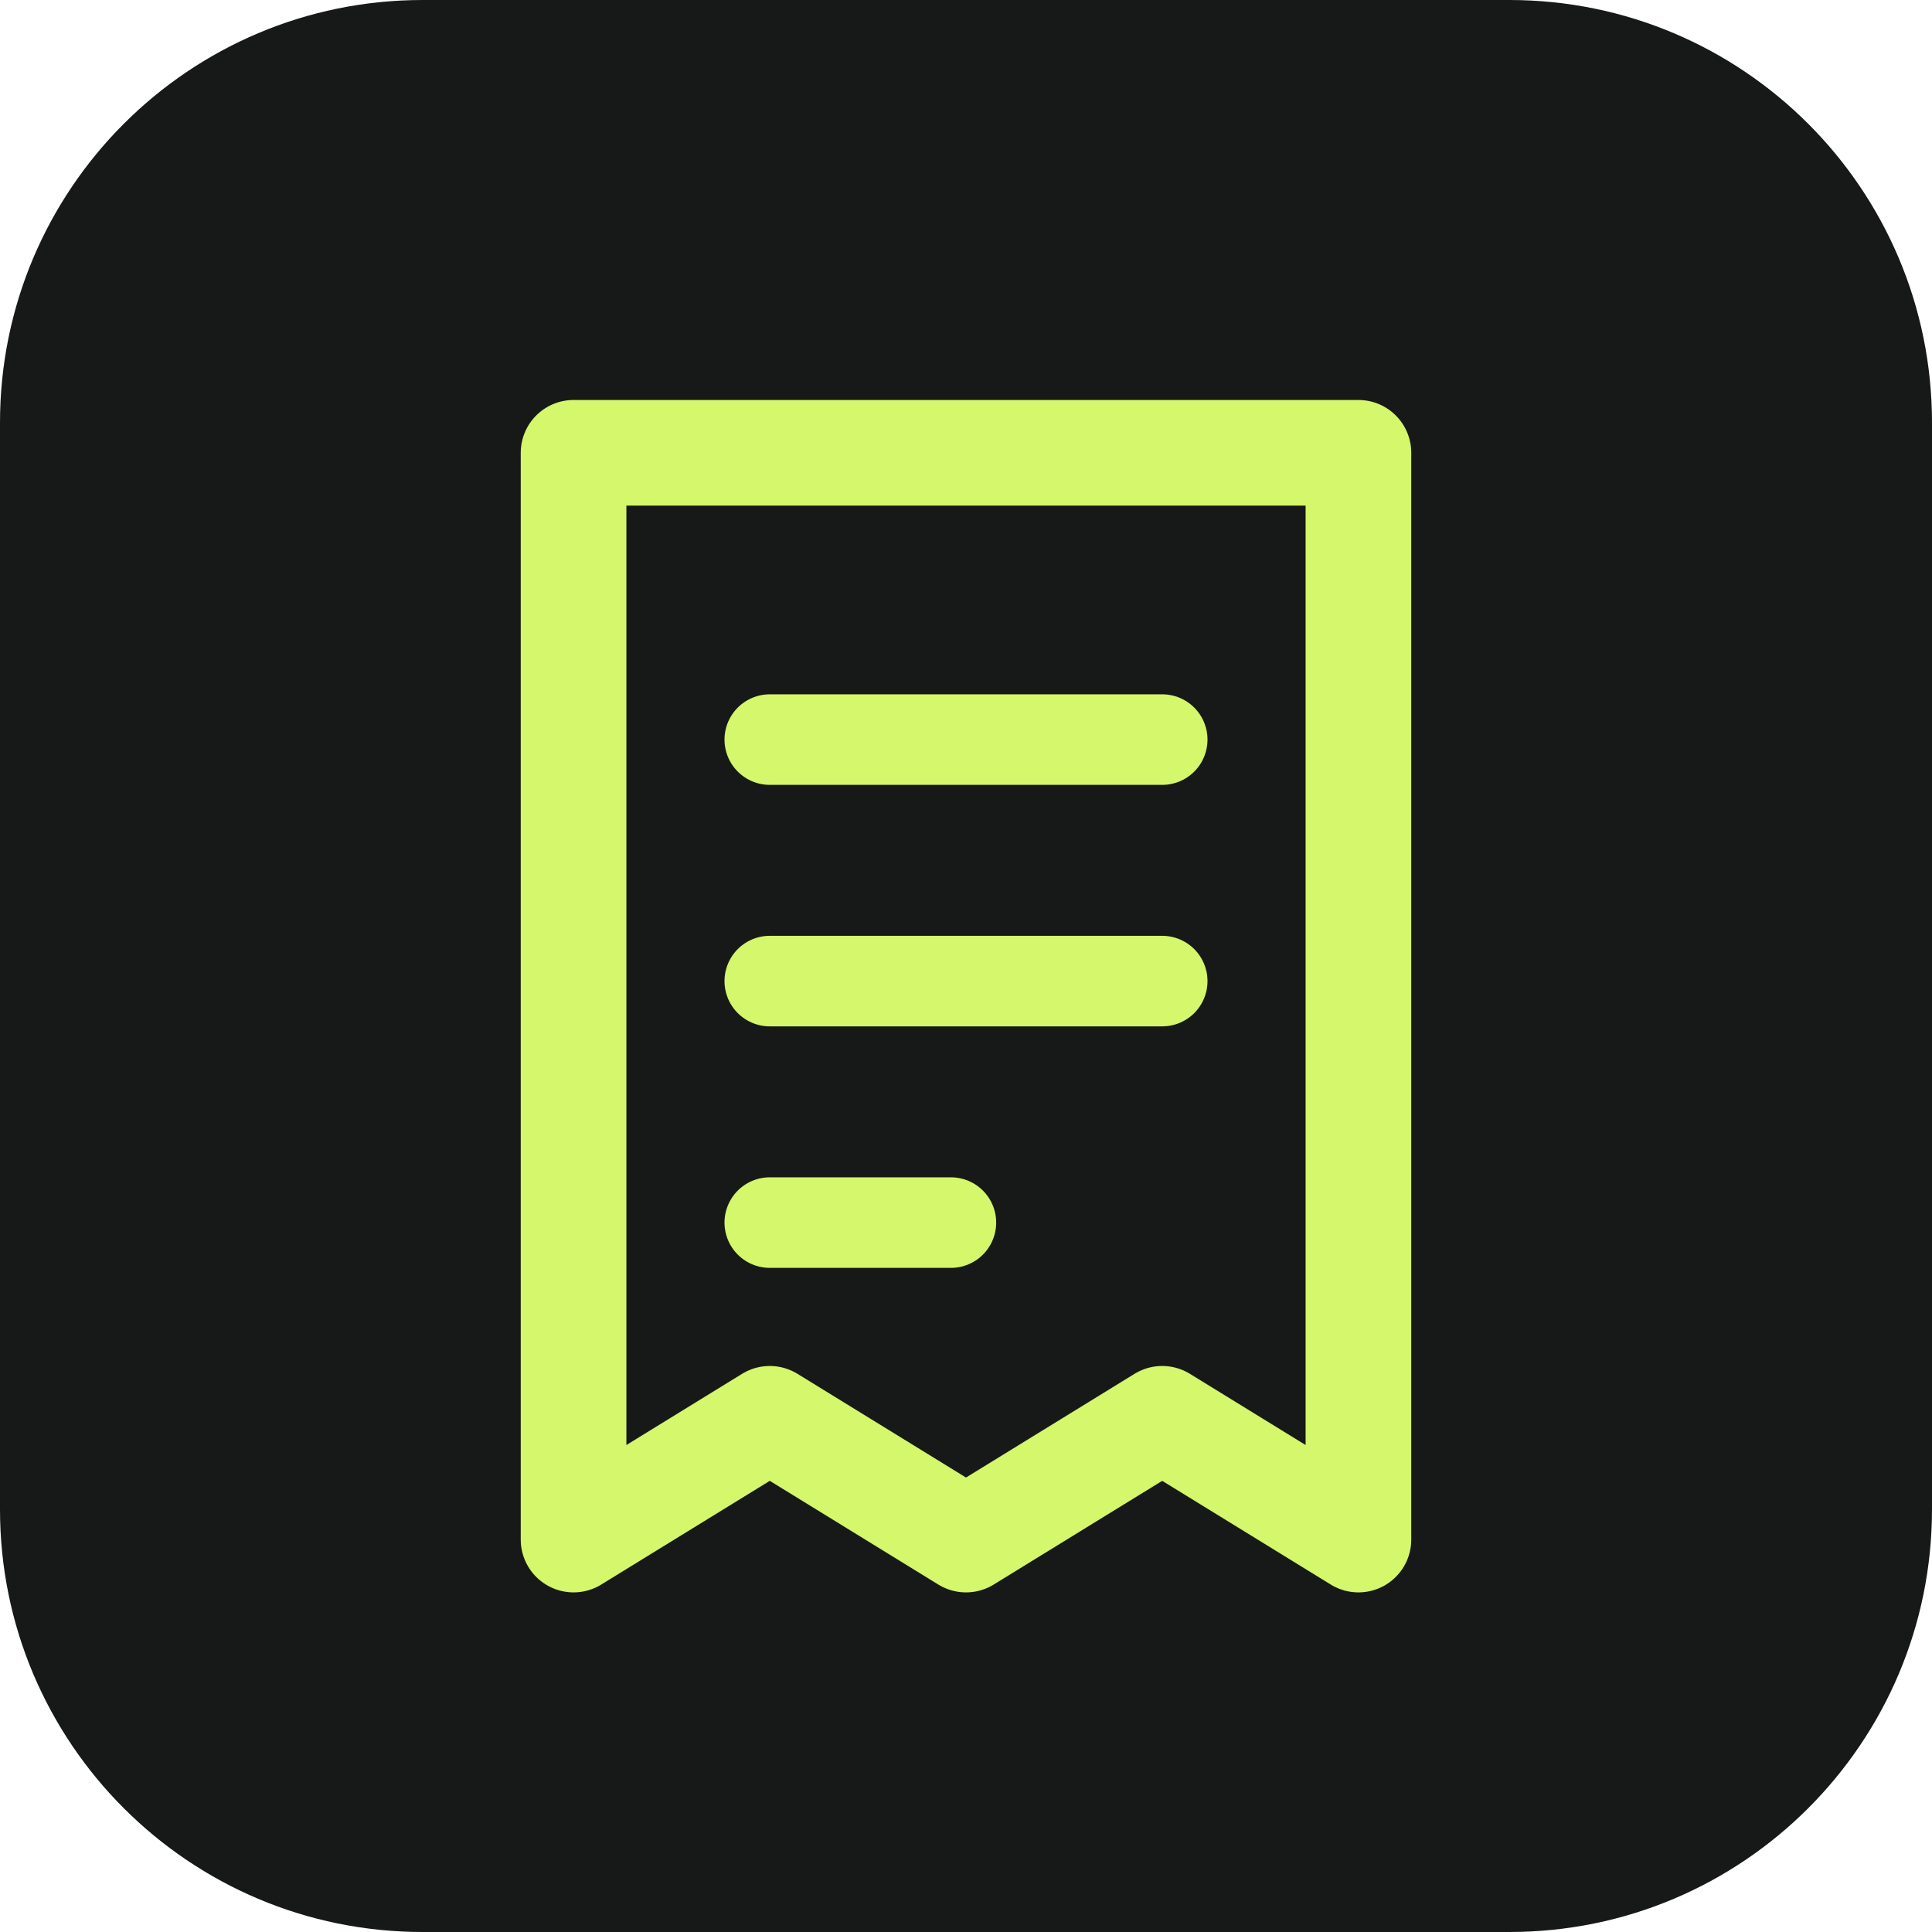
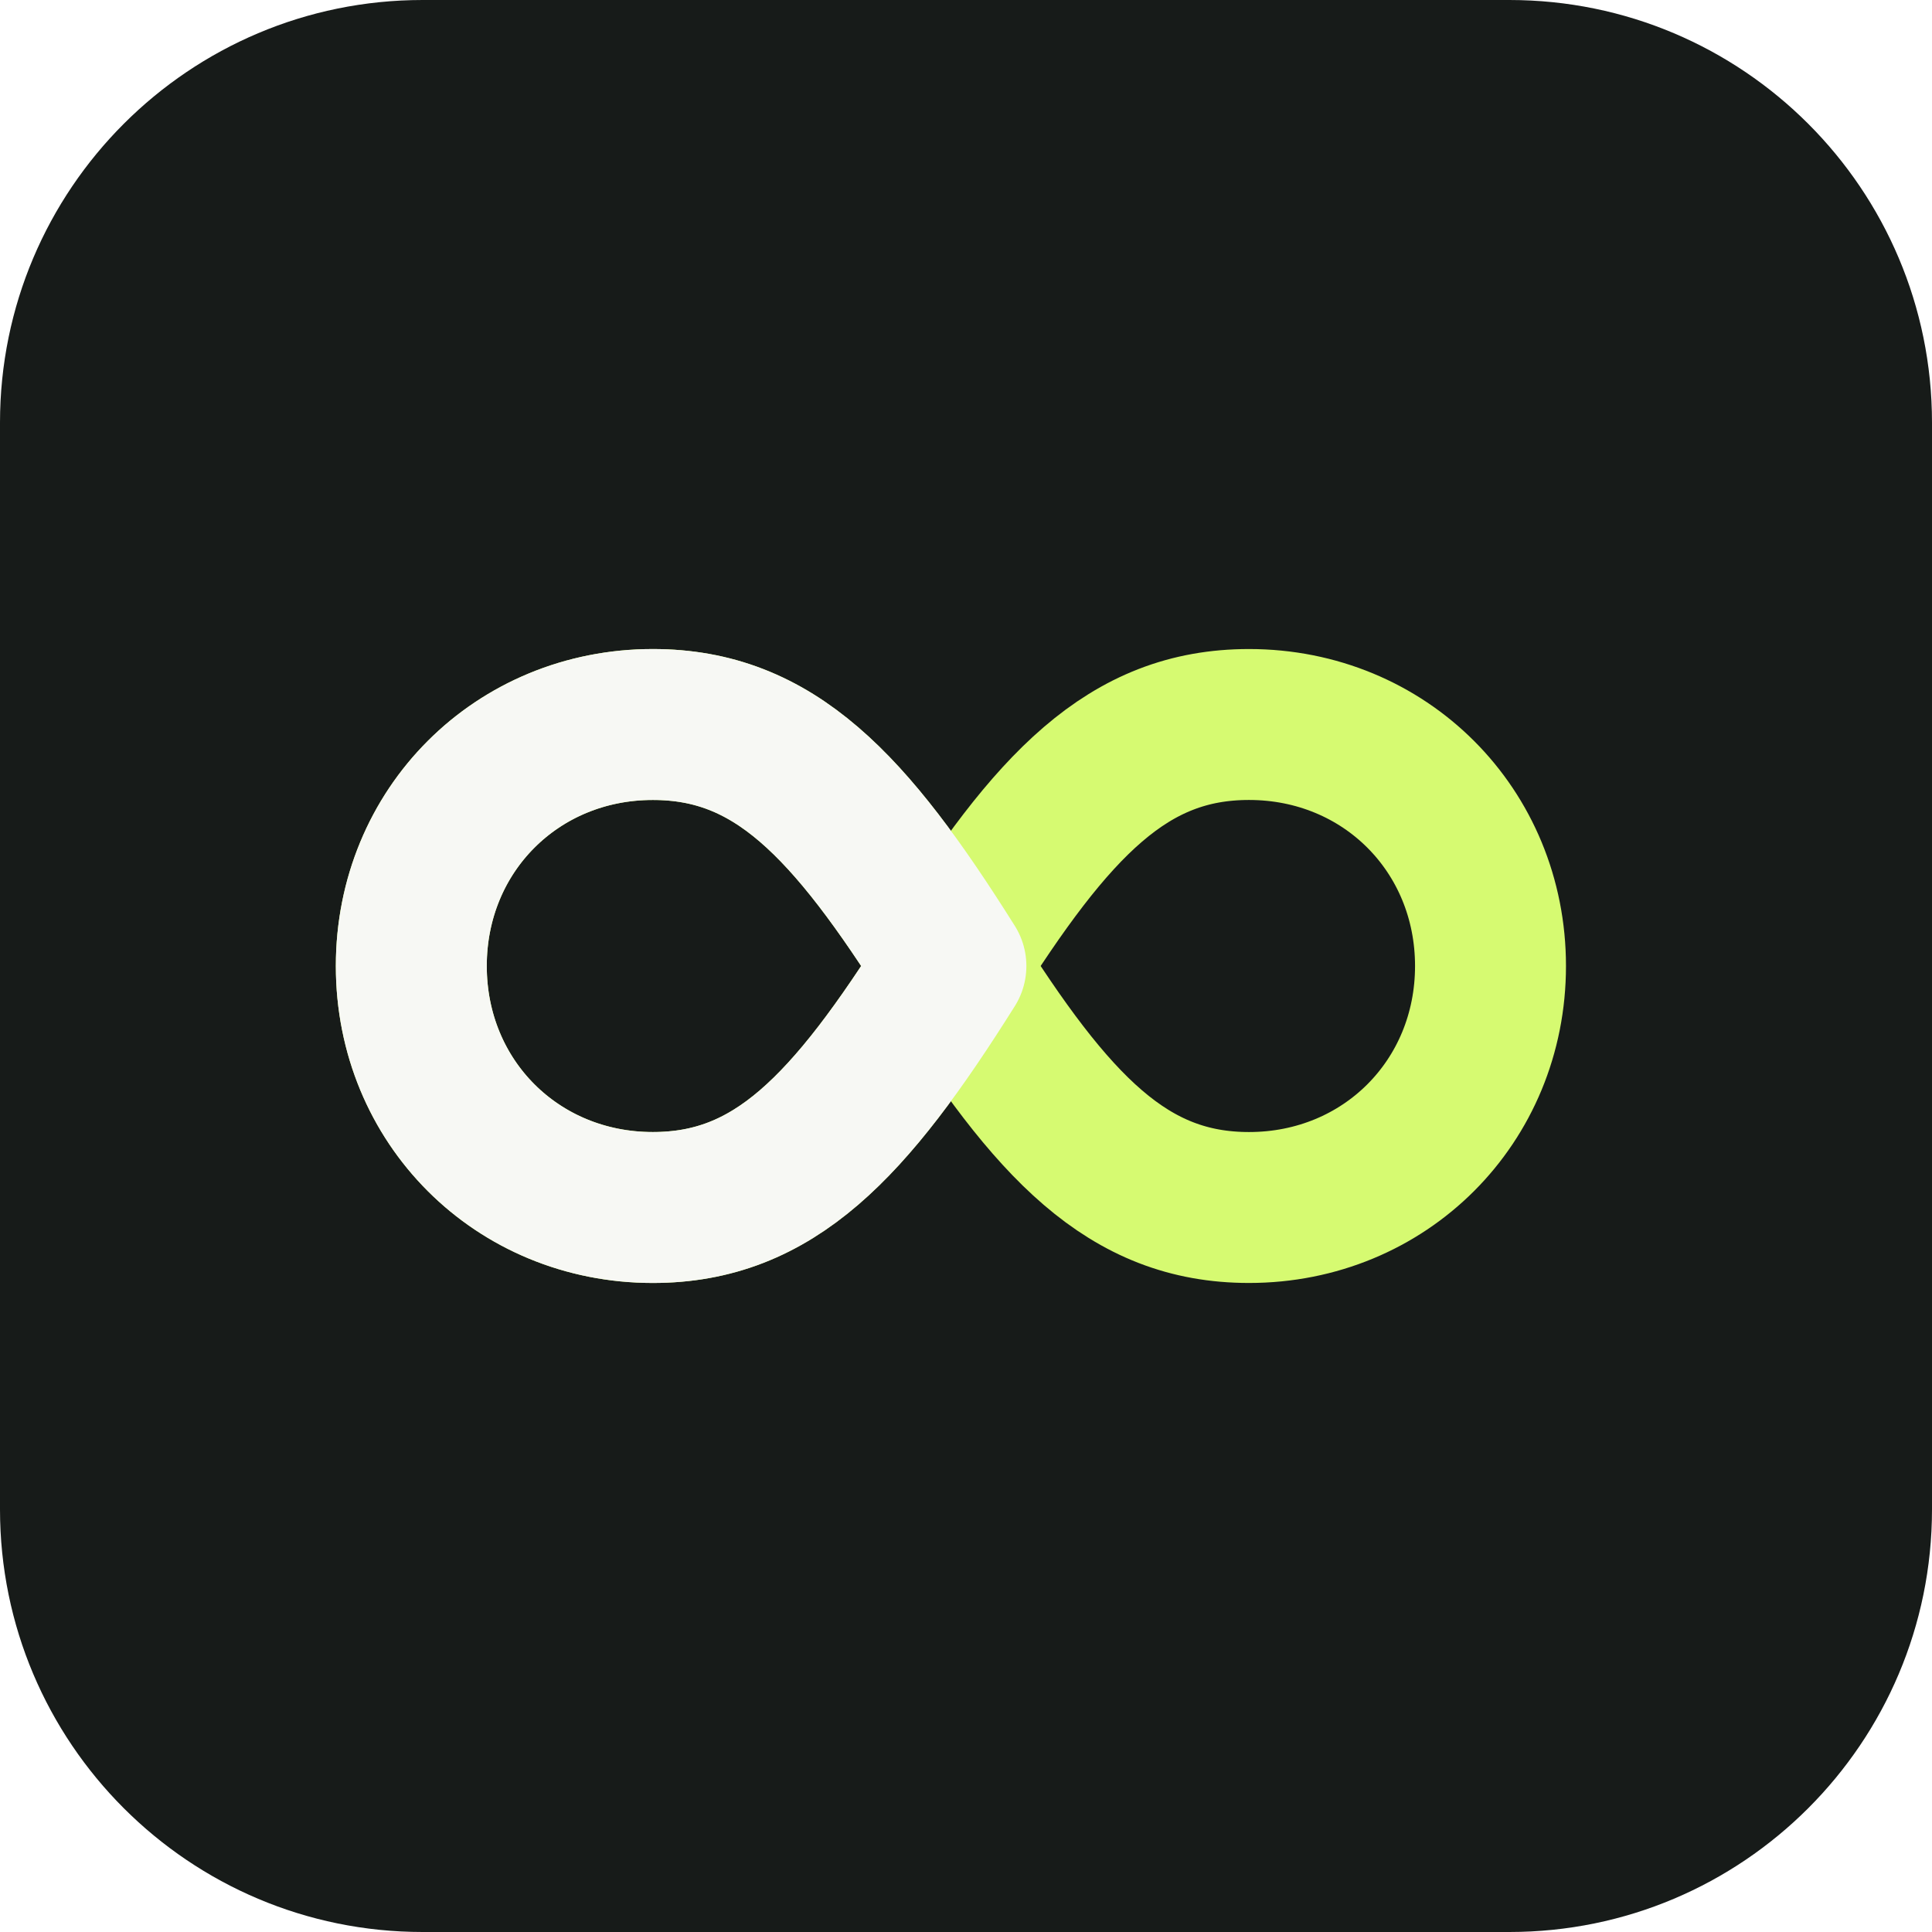
- <svg xmlns="http://www.w3.org/2000/svg" viewBox="0 0 128 128">
-   <rect width="128" height="128" rx="28" fill="#171918" />
-   <path d="M38 30h52v72L77 94 64 102 51 94 38 102Z" fill="none" stroke="#d4f76b" stroke-width="7" stroke-linejoin="round" />
-   <path d="M51 49h26M51 65h26M51 81h12" stroke="#d4f76b" stroke-width="6" stroke-linecap="round" />
+ <svg xmlns="http://www.w3.org/2000/svg" viewBox="0 0 512 512">
+   <rect width="512" height="512" rx="112" fill="#171b19" />
+   <path d="M252 256c-27-43-47-64-79-64-36 0-64 28-64 64s28 64 64 64c32 0 52-21 79-64 27-43 47-64 79-64 36 0 64 28 64 64s-28 64-64 64c-32 0-52-21-79-64" fill="none" stroke="#d6fa71" stroke-width="40" stroke-linecap="round" stroke-linejoin="round" />
+   <path d="M252 256c-27-43-47-64-79-64-36 0-64 28-64 64s28 64 64 64c32 0 52-21 79-64" fill="none" stroke="#f7f8f4" stroke-width="40" stroke-linecap="round" stroke-linejoin="round" />
</svg>
